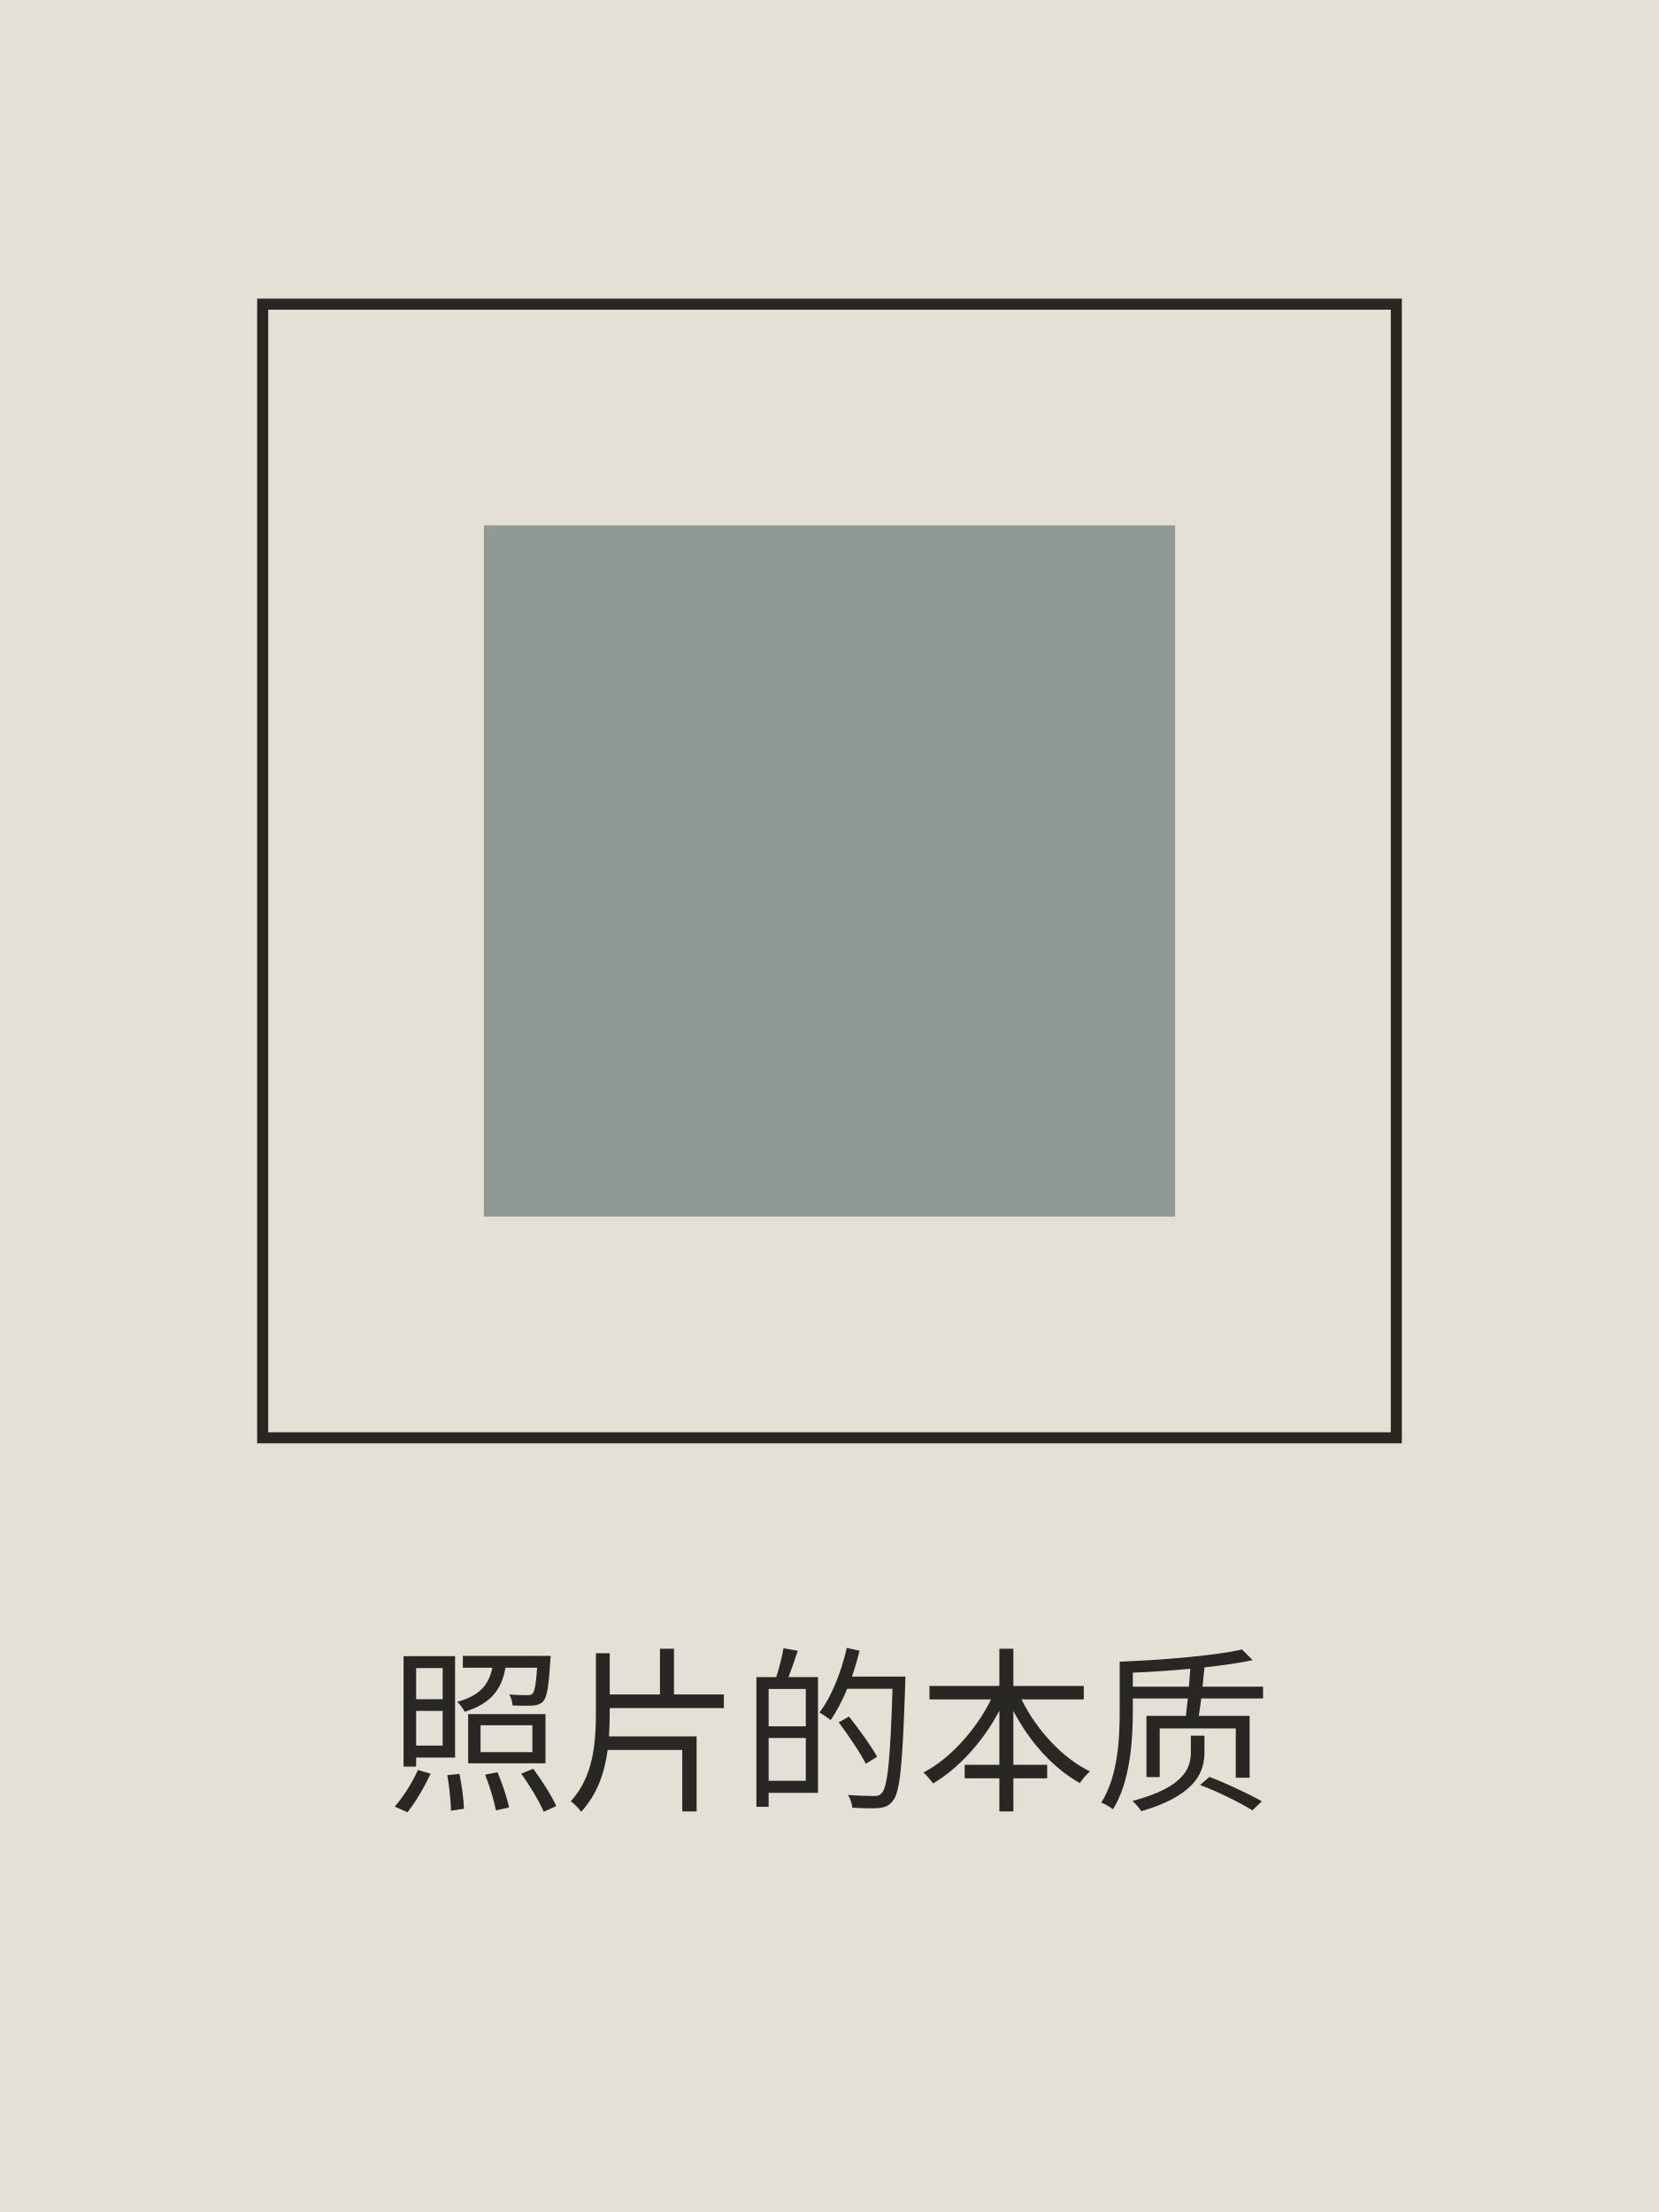
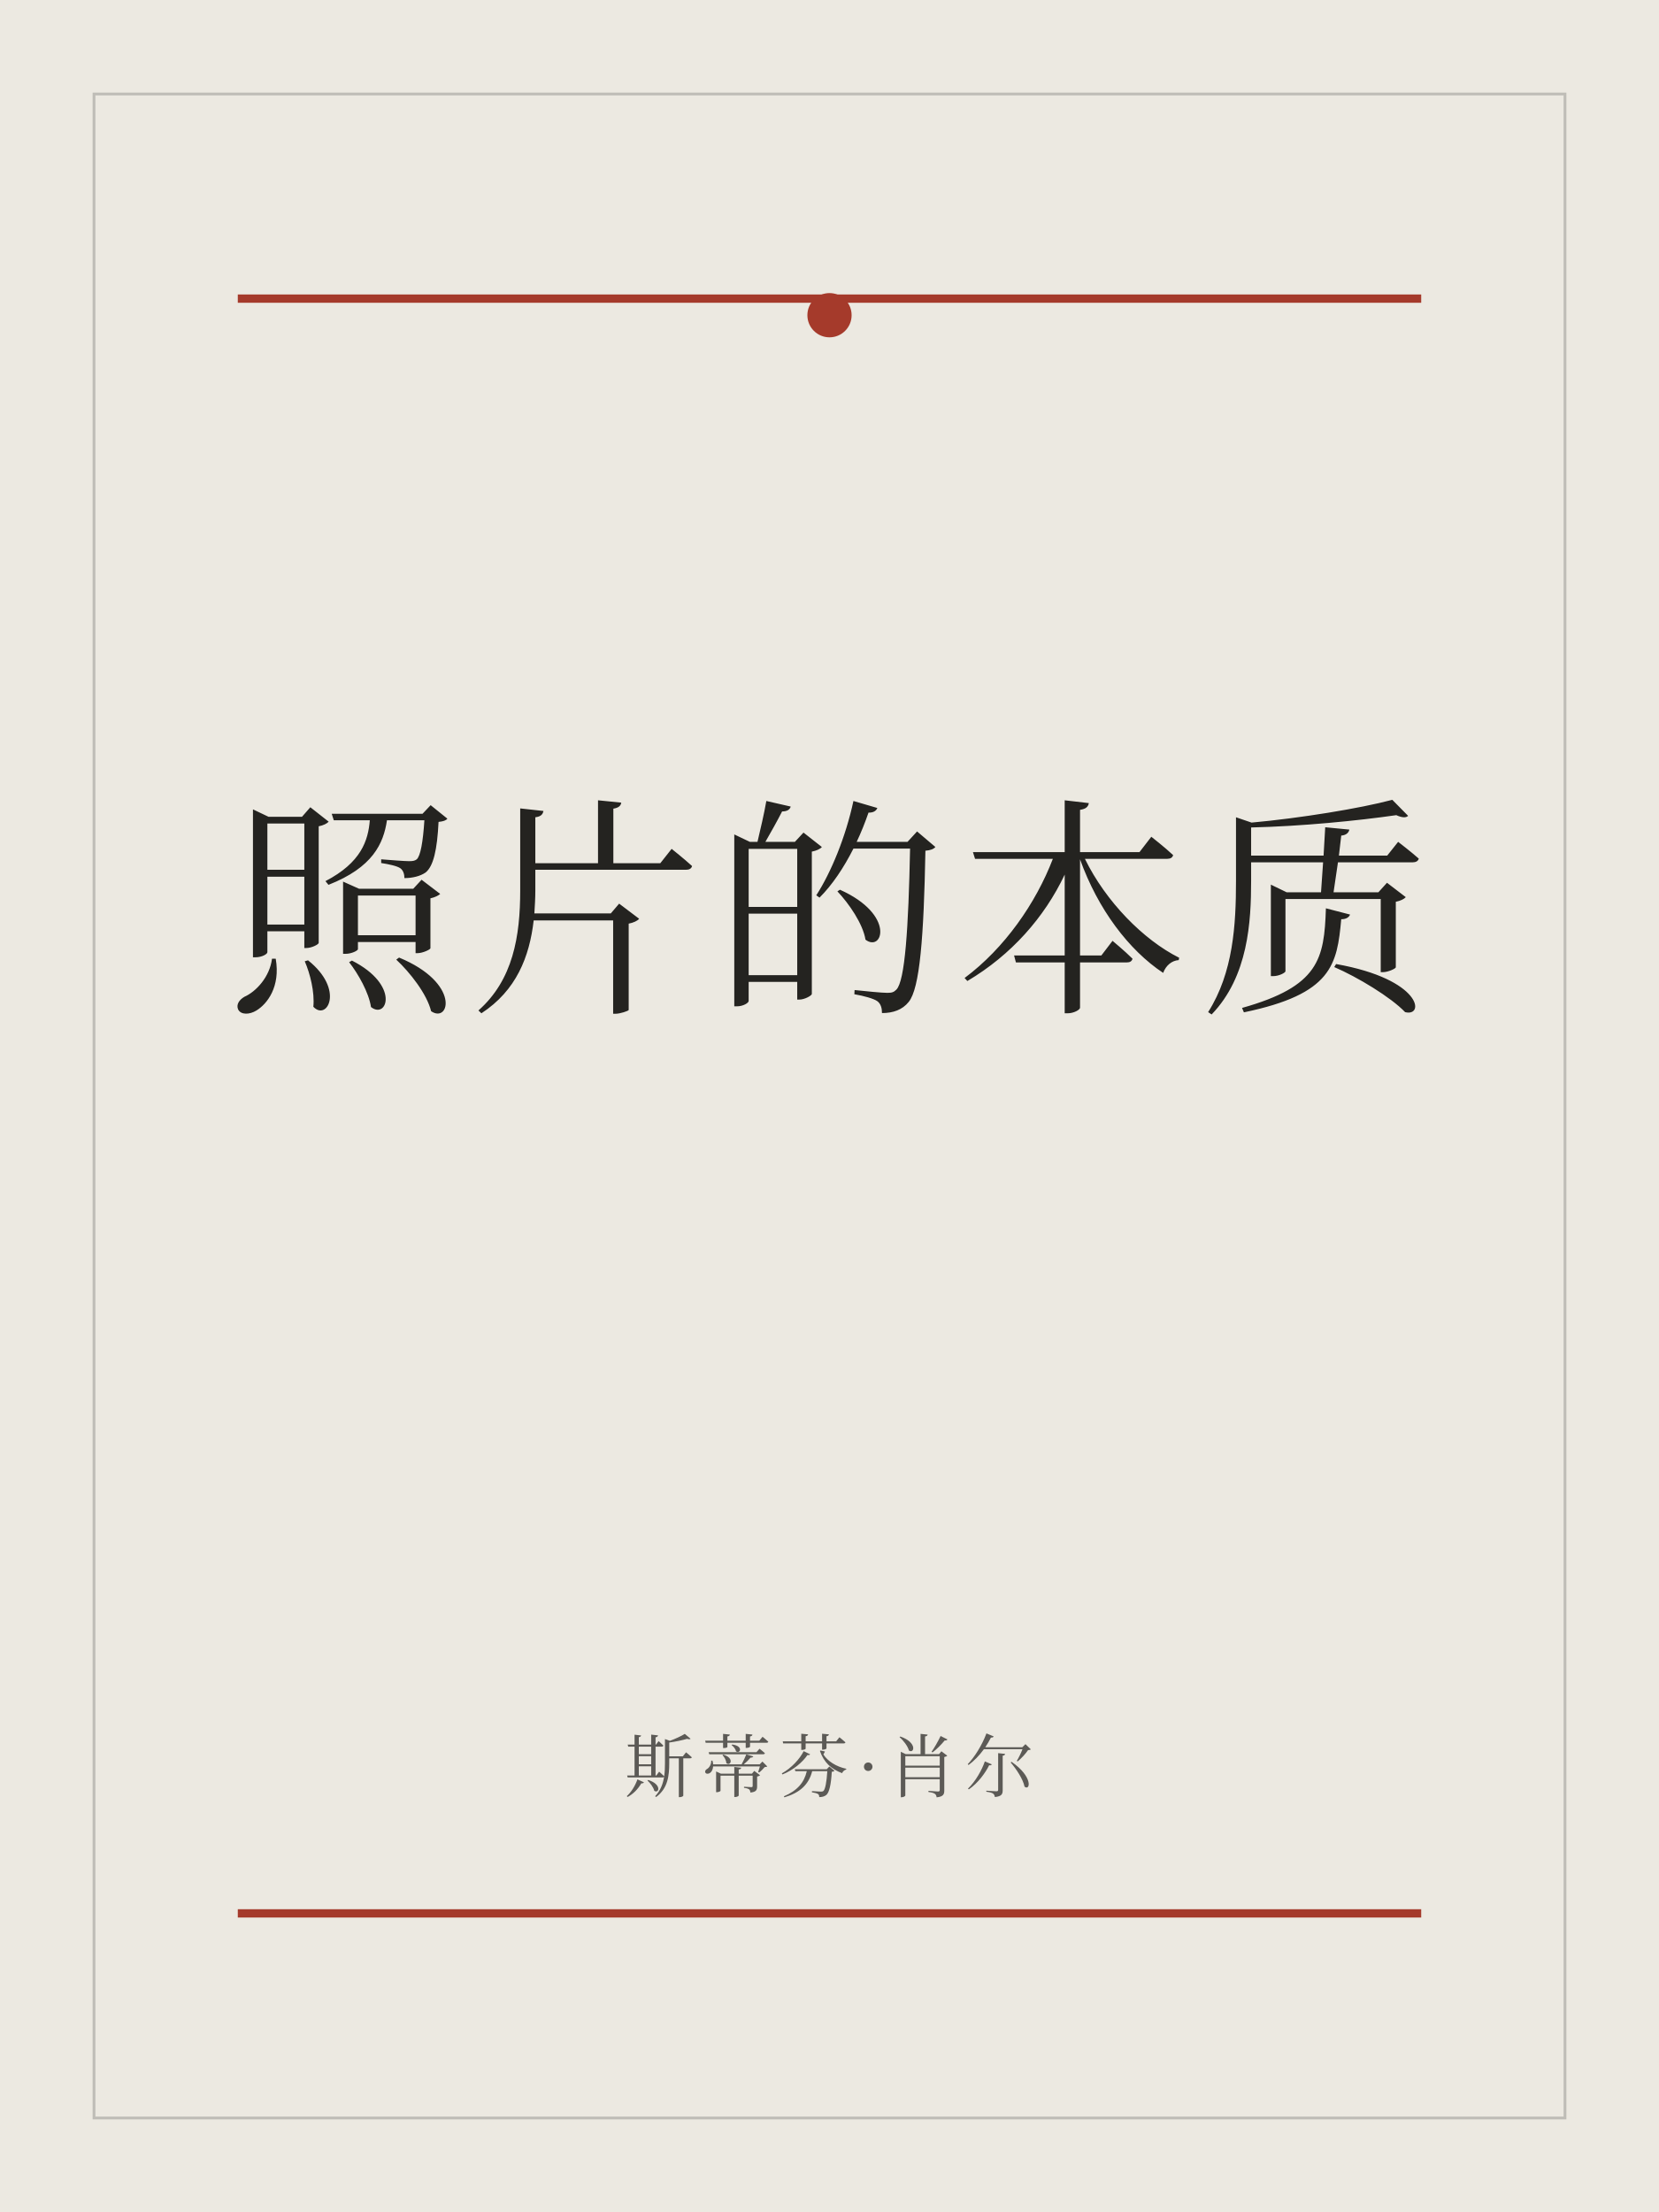
- <svg xmlns="http://www.w3.org/2000/svg" width="600" height="800">
-   <rect width="600" height="800" fill="#e5e0d5" />
-   <rect x="95" y="110" width="410" height="410" fill="none" stroke="#282723" stroke-width="4" />
-   <rect x="175" y="190" width="250" height="250" fill="#8e9a93" />
-   <text x="300" y="650" text-anchor="middle" font-family="serif" font-size="64" fill="#282723">照片的本质</text>
+ <svg xmlns="http://www.w3.org/2000/svg" width="600" height="800" viewBox="0 0 600 800">
+   <rect width="600" height="800" fill="#ece9e1" />
+   <rect x="34" y="34" width="532" height="732" fill="none" stroke="#242320" stroke-opacity=".22" />
+   <path d="M86 108h428M86 692h428" stroke="#a53a2b" stroke-width="3" />
+   <g fill="#242320" font-family="Songti SC, Noto Serif CJK SC, serif" font-size="84" letter-spacing="4">
+     <text x="300" y="360" text-anchor="middle">照片的本质</text>
+   </g>
+   <text x="300" y="648" fill="#242320" fill-opacity=".72" font-family="Songti SC, Noto Serif CJK SC, serif" font-size="25" text-anchor="middle" letter-spacing="3">斯蒂芬·肖尔</text>
+   <circle cx="300" cy="114" r="8" fill="#a53a2b" />
</svg>
